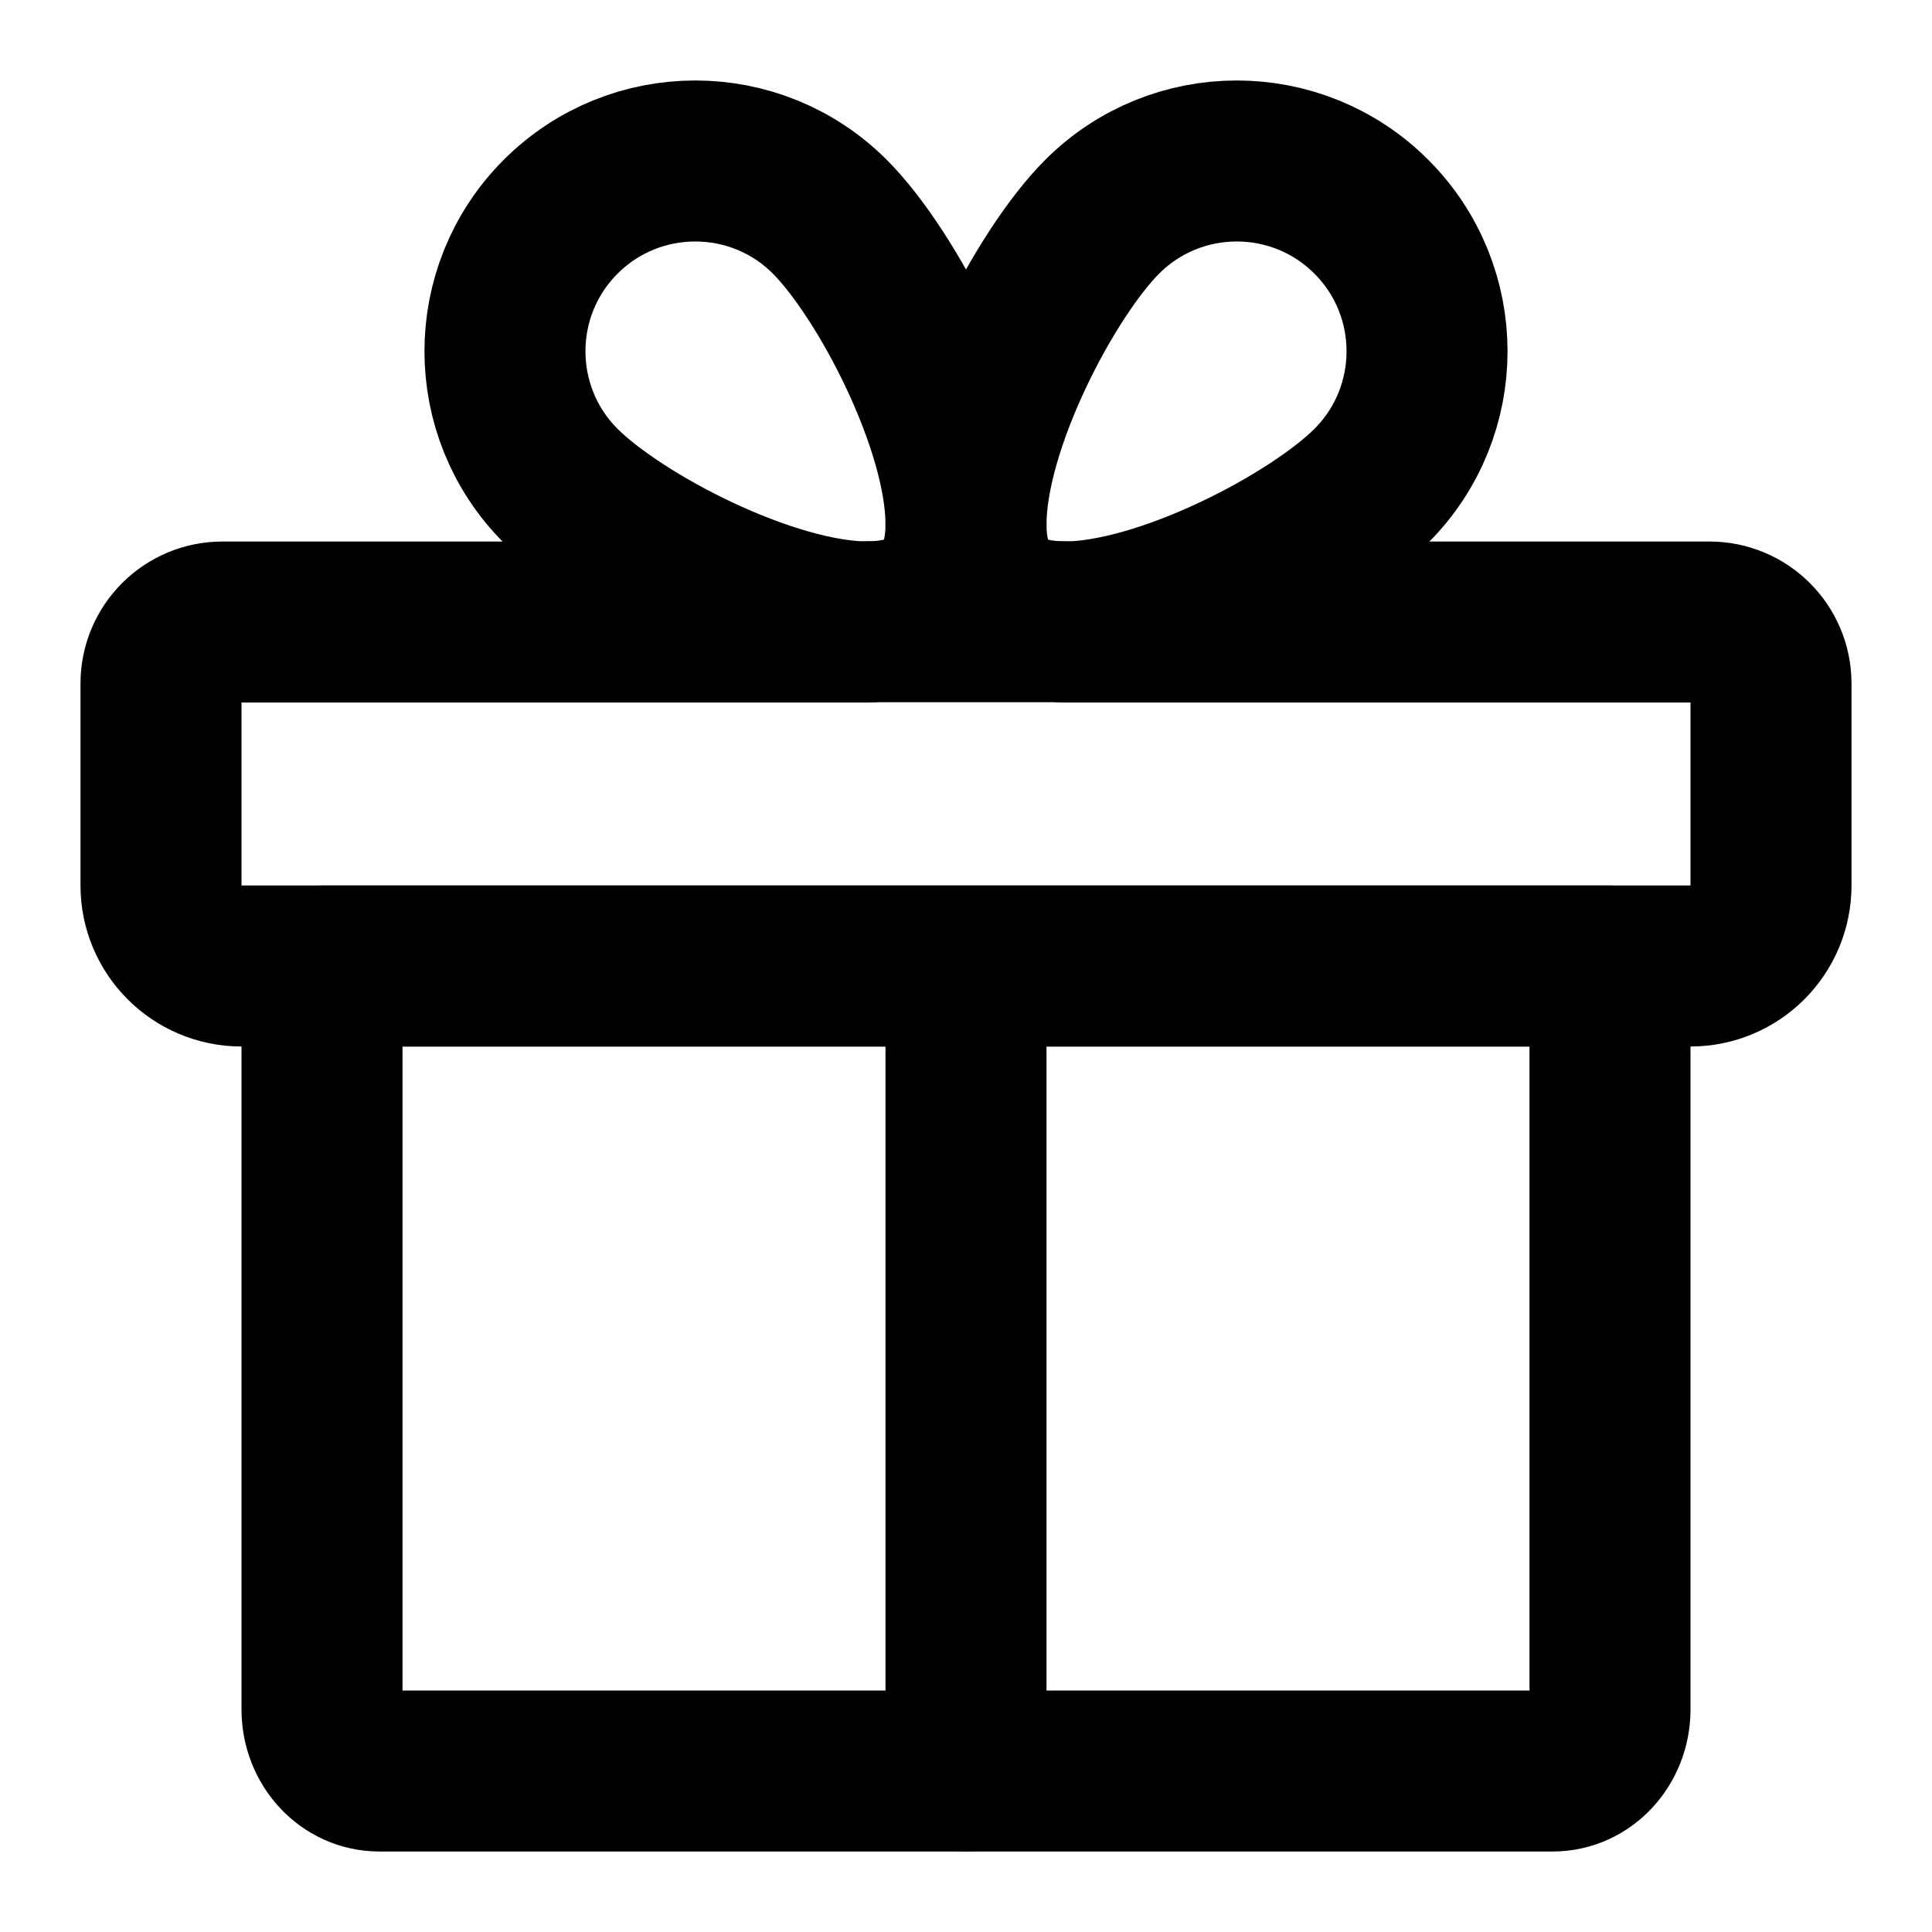
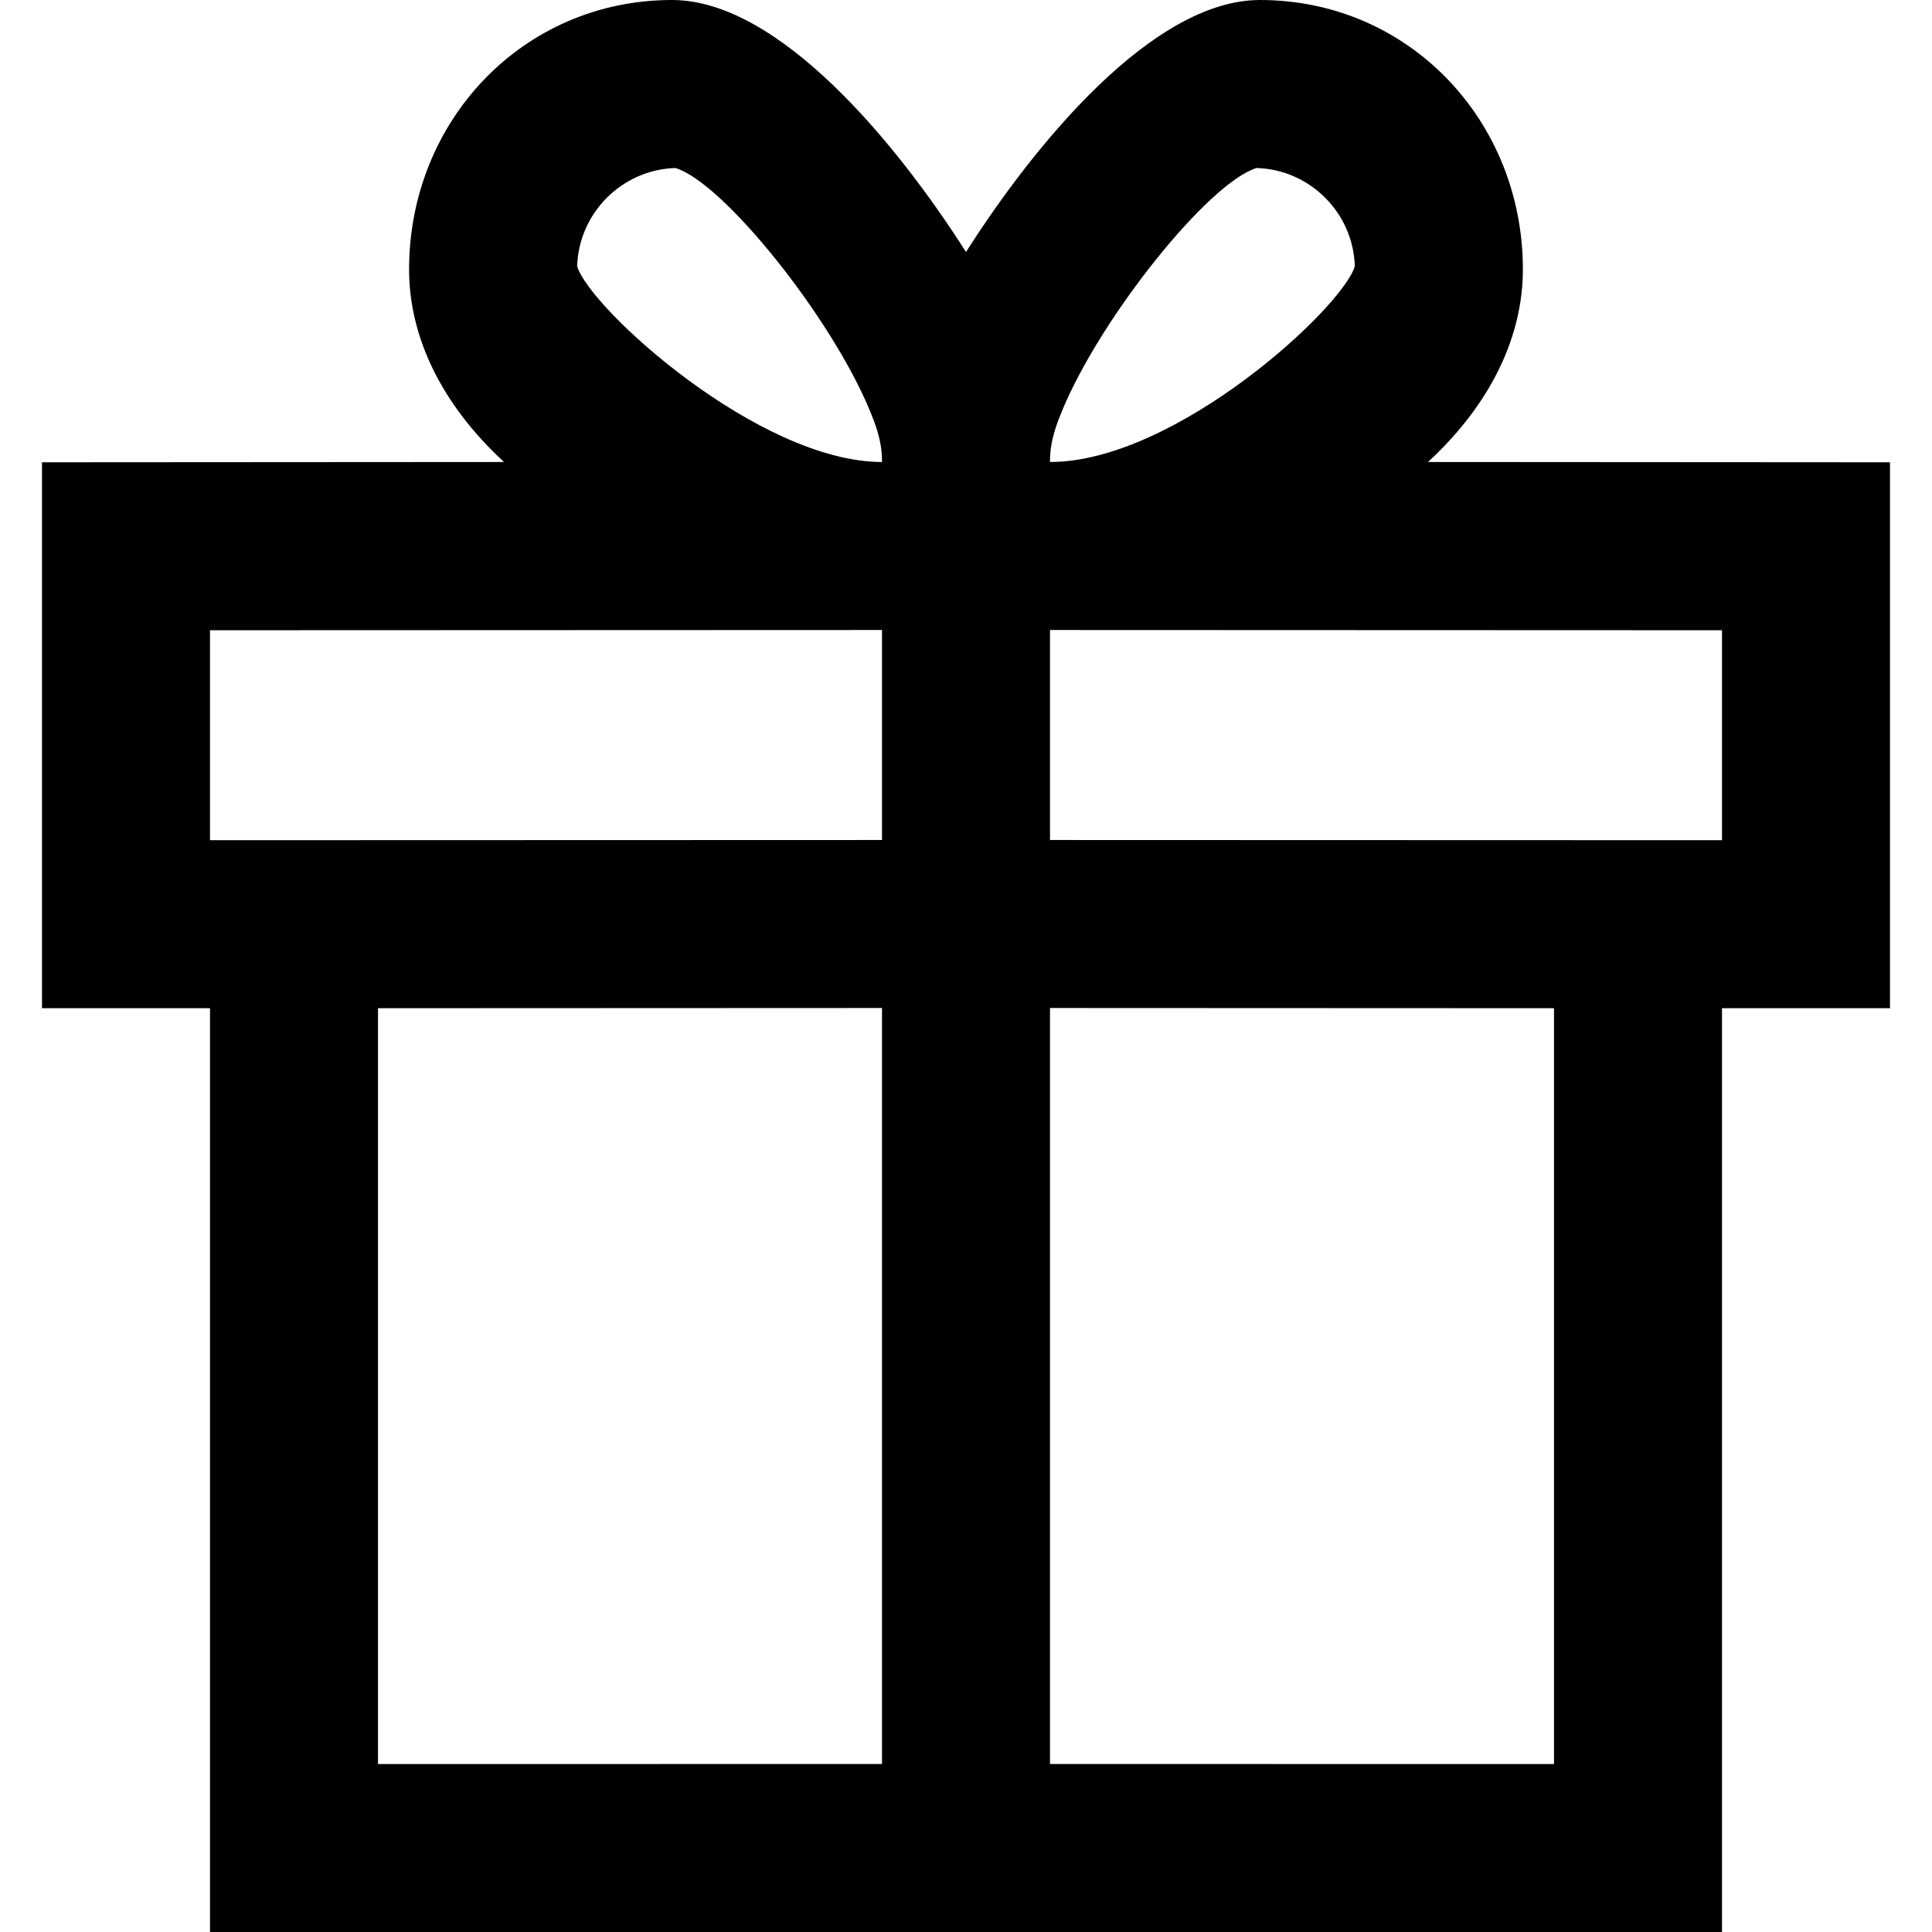
- <svg xmlns="http://www.w3.org/2000/svg" height="24px" version="1.1" viewBox="0 0 24 24" width="24px">
-   <g fill="none" fill-rule="evenodd" id="Social-/-24---Social,-gift,-birthday,-present,-box-icon" stroke="none" stroke-linecap="round" stroke-linejoin="round" stroke-width="1">
-     <path d="M20,12 L20,21.236 C20,21.658 19.682,22 19.289,22 L4.711,22 C4.318,22 4,21.658 4,21.236 L4,12 L20,12 Z" id="Path" stroke="#000000" stroke-width="2" />
-     <path d="M21.236,7.727 C21.658,7.727 22,8.069 22,8.491 L22,11 C22,11.552 21.552,12 21,12 L12,12 L3,12 C2.448,12 2,11.552 2,11 L2,8.491 C2,8.069 2.342,7.727 2.764,7.727 L10.786,7.727 C9.54,7.727 7.674,6.744 6.965,6.035 C6.042,5.112 6.042,3.615 6.965,2.692 C7.888,1.769 9.385,1.769 10.308,2.692 C11.016,3.401 11.999,5.266 12,6.512 C12.001,5.266 12.984,3.401 13.692,2.692 C14.615,1.769 16.112,1.769 17.035,2.692 C17.958,3.615 17.958,5.112 17.035,6.035 C16.326,6.744 14.46,7.727 13.214,7.727 L21.236,7.727 Z" id="Path" stroke="#000000" stroke-width="2" />
-     <path d="M12.304,7.419 C12.09,7.205 12,6.886 12,6.51 C12,6.886 11.91,7.205 11.696,7.419 C11.482,7.633 11.162,7.723 10.786,7.723 L13.214,7.723 C12.838,7.723 12.518,7.633 12.304,7.419 Z" id="Path" stroke="#000000" stroke-width="2" />
-     <line id="Path" stroke="#000000" stroke-width="2" x1="12" x2="12" y1="12.246" y2="22" />
-   </g>
+ <svg viewBox="0 0 46 46">
+   <path d="M34,11c1.512-1.395,2.259-3.006,2.259-4.585C36.26,2.872,33.544,0,30,0c-2.548,0-5.354,3.415-7,6    c-1.646-2.585-4.452-6-7-6c-3.544,0-6.26,2.872-6.26,6.415c0,1.579,0.748,3.19,2.26,4.585L1,11.007v12.998h4V46h36V24.005h4    V11.007L34,11z M21,42L9,42.001V24.005L21,24V42z M21,20L5,20.005v-4.999C5.004,15.006,21,15,21,15V20z M13.742,6.34    c0.039-1.272,1.068-2.301,2.34-2.34c1.134,0.342,3.702,3.538,4.629,5.777C20.803,10.011,21.006,10.455,21,11    C18.071,11,14.047,7.351,13.742,6.34z M25.288,9.779c0.928-2.241,3.496-5.436,4.63-5.779c1.273,0.039,2.301,1.067,2.34,2.34    C31.957,7.34,27.982,11,25,11C24.994,10.455,25.197,10.012,25.288,9.779z M37,42.001L25,42V24l12,0.005V42.001z M41,20.005L25,20    v-5l16,0.006V20.005z" />
</svg>
